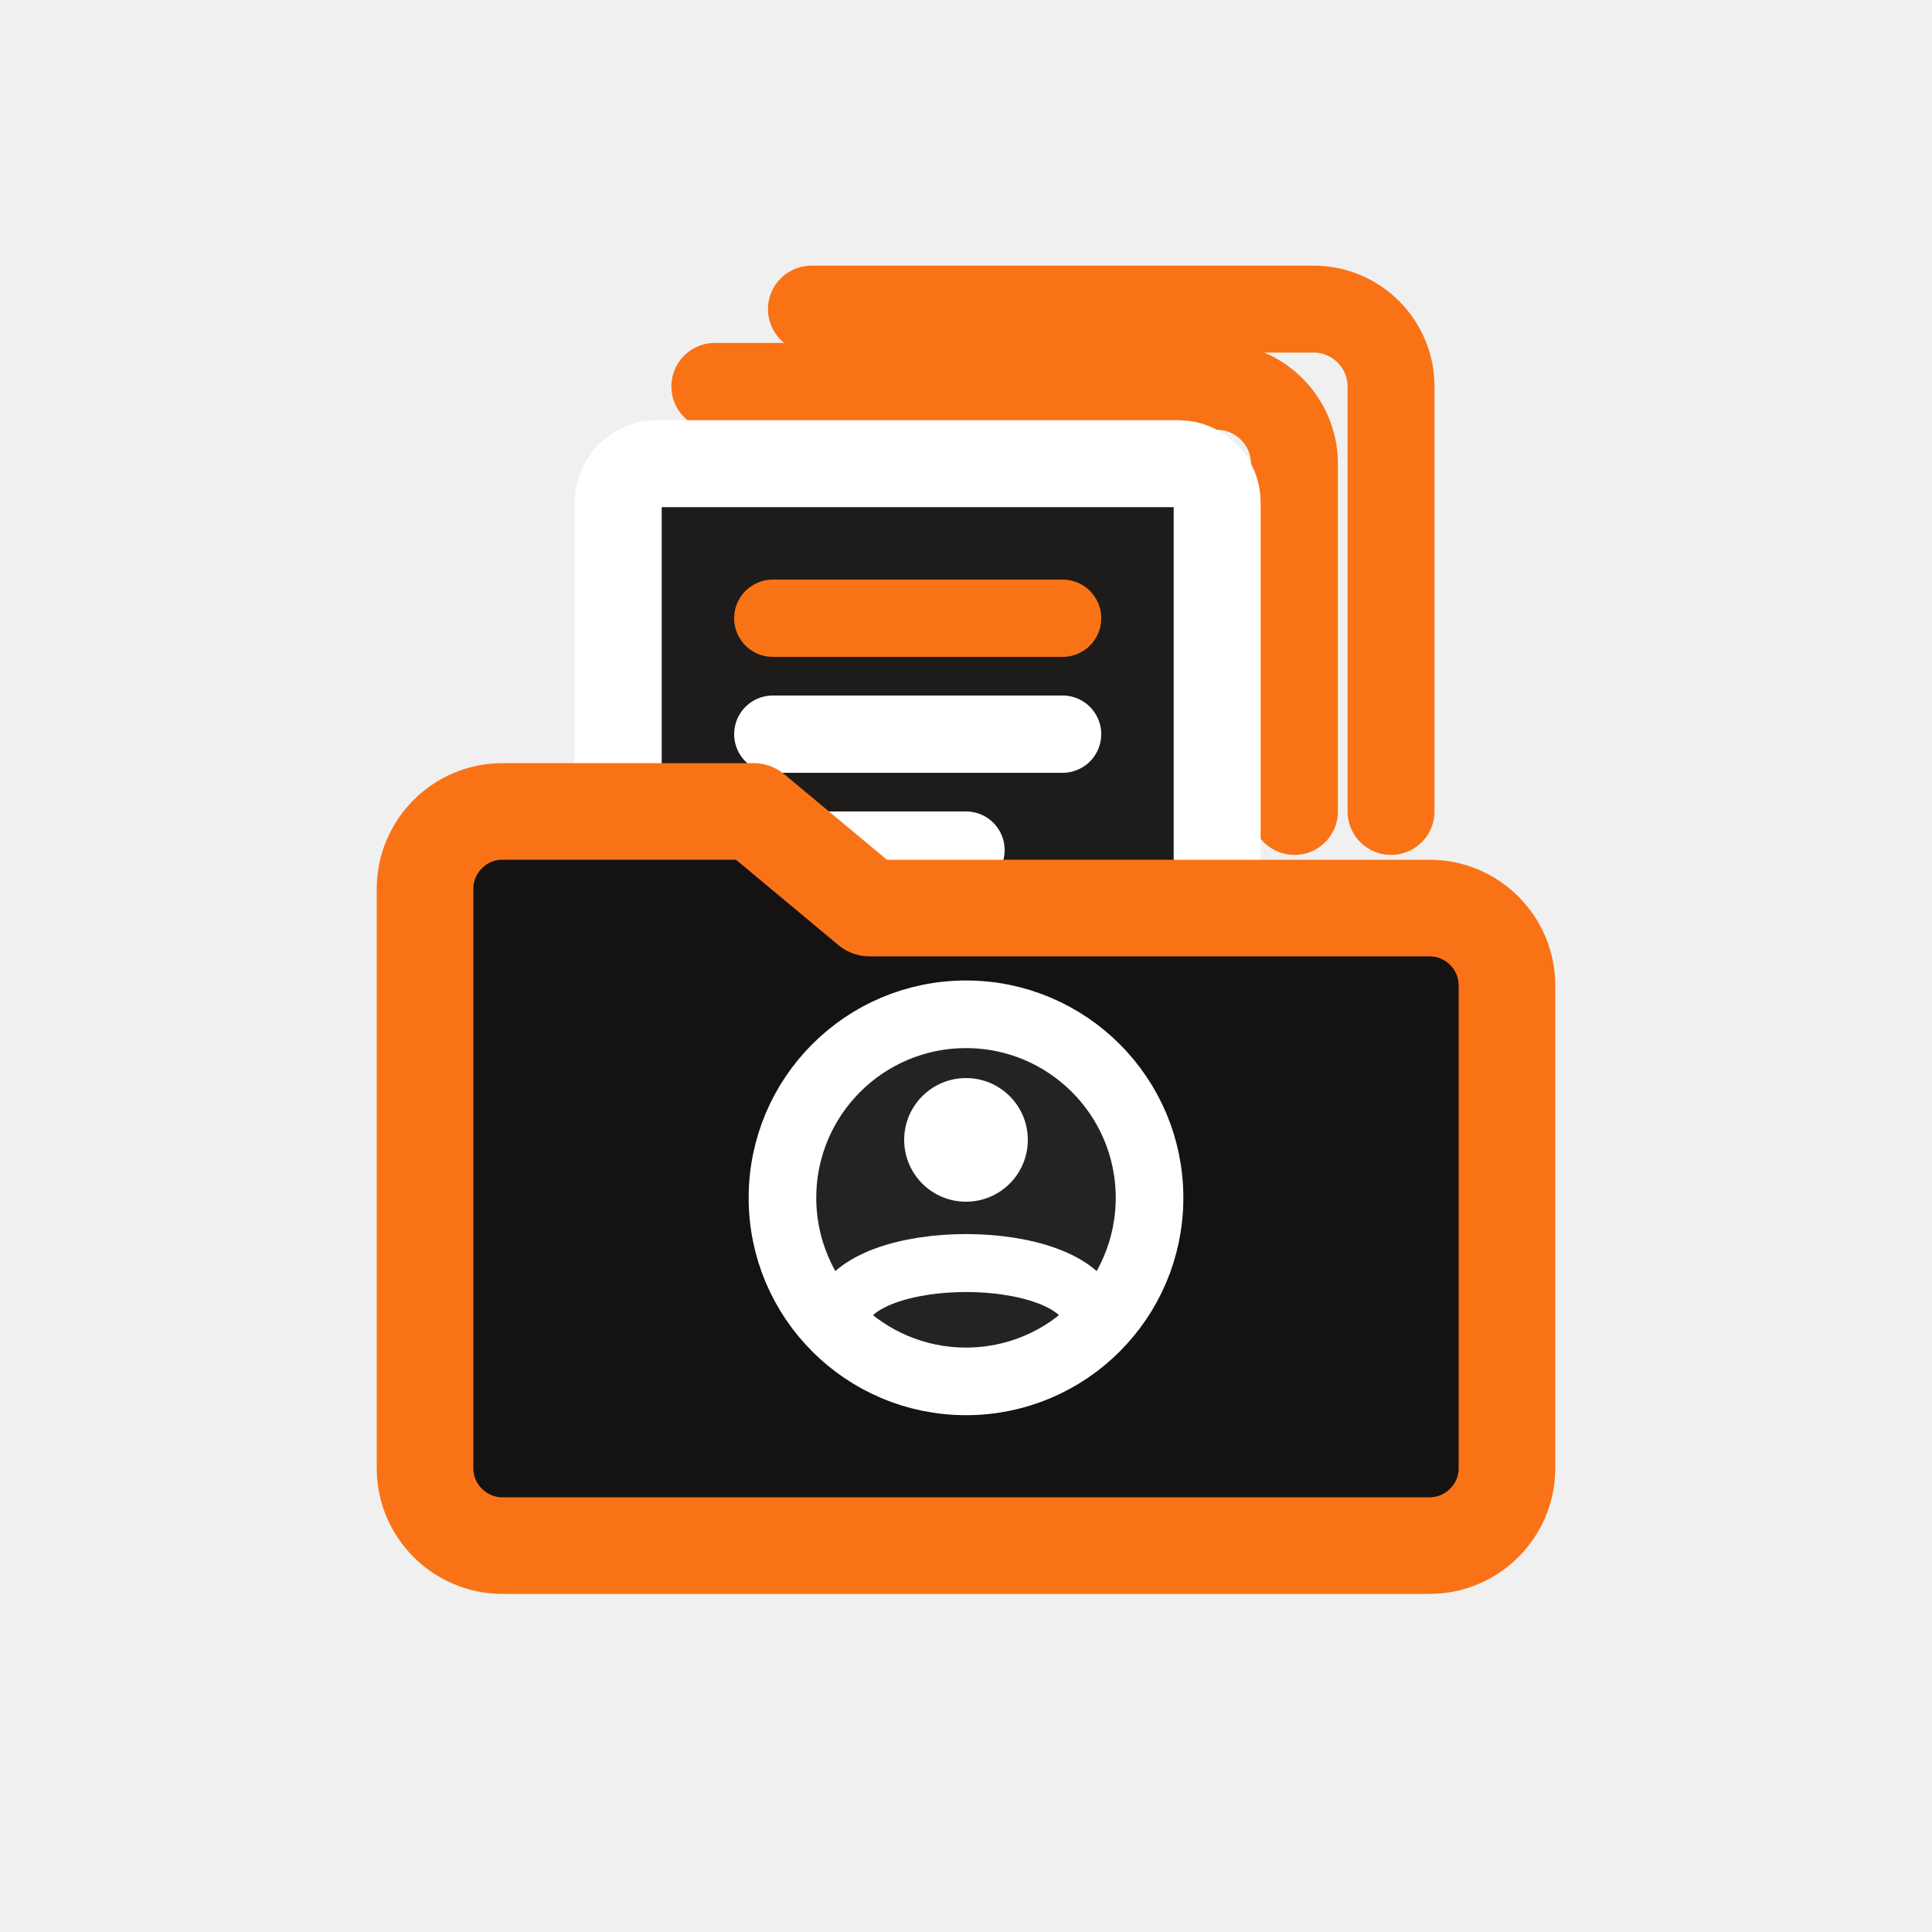
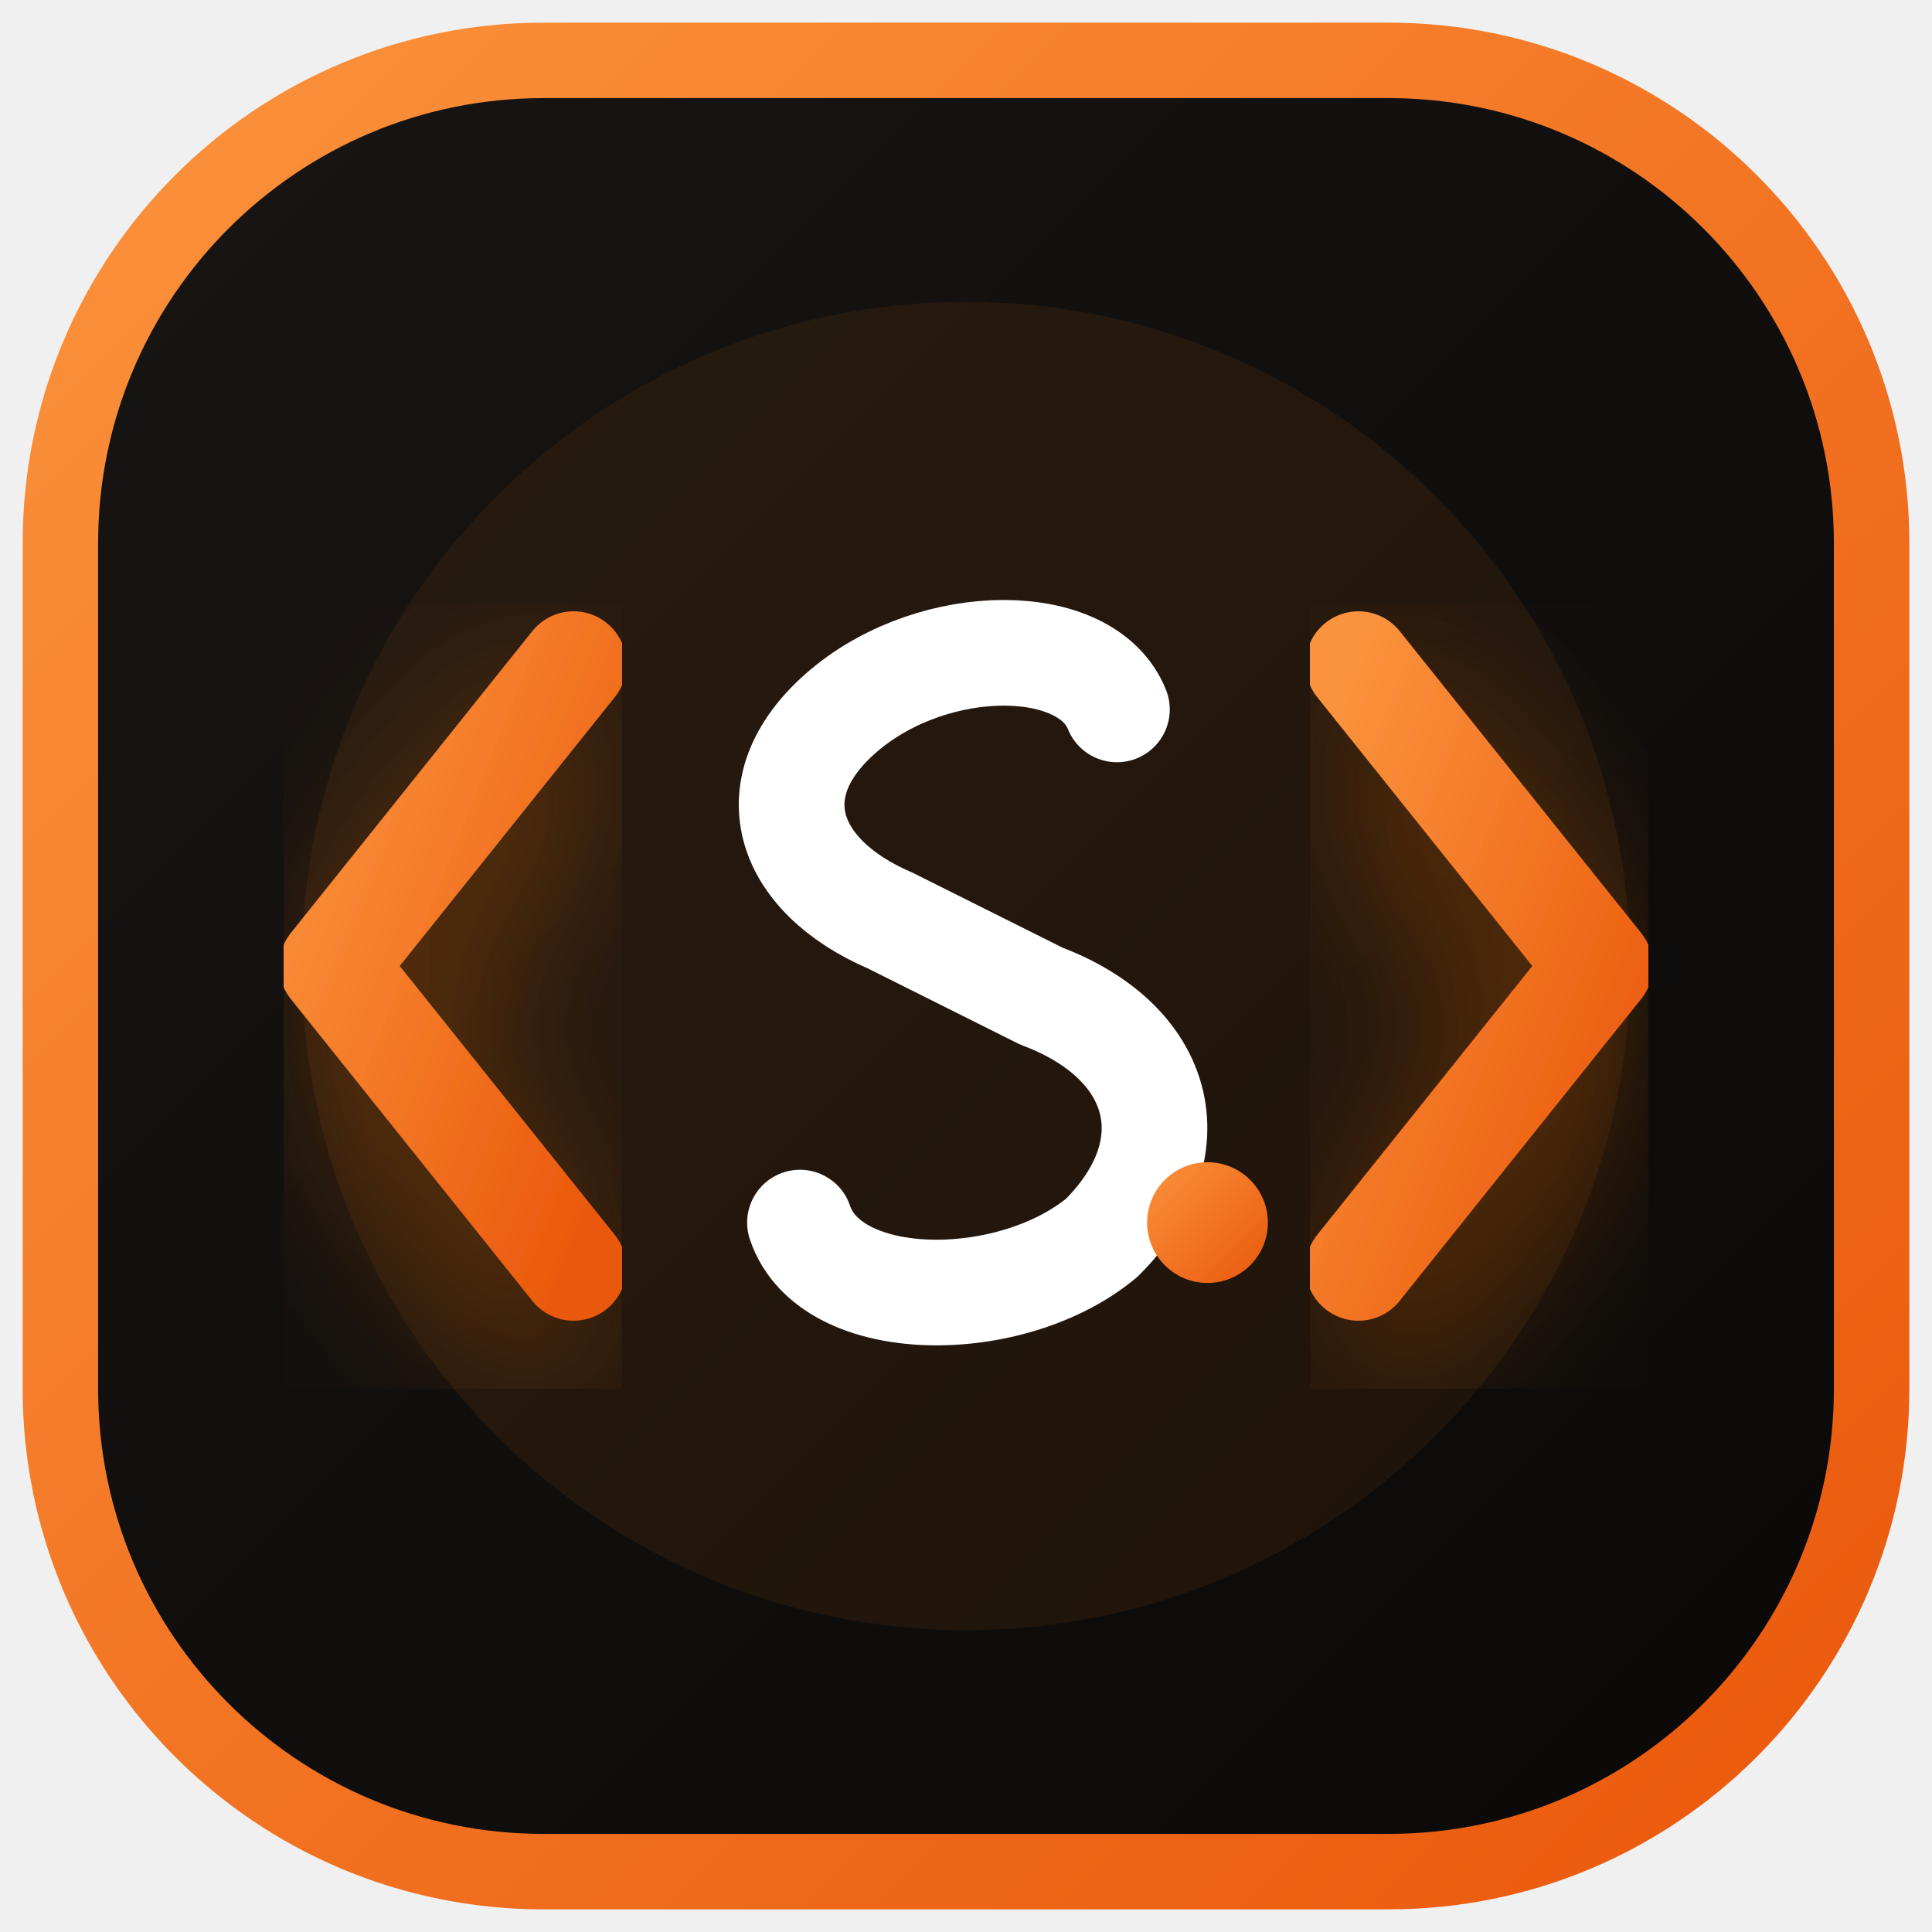
- <svg xmlns="http://www.w3.org/2000/svg" viewBox="0 0 100 100" fill="none">
-   <path d="M42 16 H68 C70.2 16 72 17.8 72 20 V42" stroke="#f97316" stroke-width="4.5" stroke-linecap="round" stroke-linejoin="round" />
-   <path d="M37 20 H63 C65.2 20 67 21.8 67 24 V42" stroke="#f97316" stroke-width="4.5" stroke-linecap="round" stroke-linejoin="round" />
-   <rect x="32" y="24" width="31" height="24" rx="2" fill="#1e1c1a" stroke="#ffffff" stroke-width="4.5" stroke-linejoin="round" />
-   <line x1="40" y1="32" x2="55" y2="32" stroke="#f97316" stroke-width="4" stroke-linecap="round" />
-   <line x1="40" y1="38" x2="55" y2="38" stroke="#ffffff" stroke-width="4" stroke-linecap="round" />
-   <line x1="40" y1="44" x2="50" y2="44" stroke="#ffffff" stroke-width="4" stroke-linecap="round" />
-   <path d="M26 42 L39 42 L45 47 L74 47 C76.2 47 78 48.8 78 51 V76 C78 78.2 76.2 80 74 80 H26 C23.8 80 22 78.2 22 76 V46 C22 43.8 23.8 42 26 42 Z" fill="#151312" stroke="#f97316" stroke-width="5" stroke-linejoin="round" />
-   <circle cx="50" cy="62" r="9.5" stroke="#ffffff" stroke-width="3.5" fill="#252321" />
-   <circle cx="50" cy="59" r="3.2" fill="#ffffff" />
-   <path d="M43.5 68 C44.5 64.5 55.5 64.5 56.5 68" stroke="#ffffff" stroke-width="3" stroke-linecap="round" />
+ <svg xmlns="http://www.w3.org/2000/svg" viewBox="0 0 64 64" fill="none">
+   <defs>
+     <linearGradient id="bgGrad" x1="0%" y1="0%" x2="100%" y2="100%">
+       <stop offset="0%" stop-color="#181513" />
+       <stop offset="100%" stop-color="#0a0908" />
+     </linearGradient>
+     <linearGradient id="accentGrad" x1="0%" y1="0%" x2="100%" y2="100%">
+       <stop offset="0%" stop-color="#fb923c" />
+       <stop offset="100%" stop-color="#ea580c" />
+     </linearGradient>
+     <filter id="glow" x="-20%" y="-20%" width="140%" height="140%">
+       <feDropShadow dx="0" dy="2" stdDeviation="3" flood-color="#f97316" flood-opacity="0.4" />
+     </filter>
+   </defs>
+   <rect x="2" y="2" width="60" height="60" rx="16" fill="url(#bgGrad)" stroke="url(#accentGrad)" stroke-width="2.5" />
+   <circle cx="32" cy="32" r="22" fill="#f97316" fill-opacity="0.08" />
+   <path d="M19 22 L11 32 L19 42" stroke="url(#accentGrad)" stroke-width="3.5" stroke-linecap="round" stroke-linejoin="round" filter="url(#glow)" />
+   <path d="M45 22 L53 32 L45 42" stroke="url(#accentGrad)" stroke-width="3.5" stroke-linecap="round" stroke-linejoin="round" filter="url(#glow)" />
+   <path d="M37 23.5 C36 21 31 21 28 23.5 C25 26 26 29 29.5 30.5 L34.5 33 C38.5 34.5 39.5 38 36.5 41 C33.5 43.5 27.5 43.5 26.5 40.5" stroke="#ffffff" stroke-width="3.5" stroke-linecap="round" stroke-linejoin="round" />
+   <circle cx="40" cy="40.5" r="2" fill="url(#accentGrad)" />
</svg>
